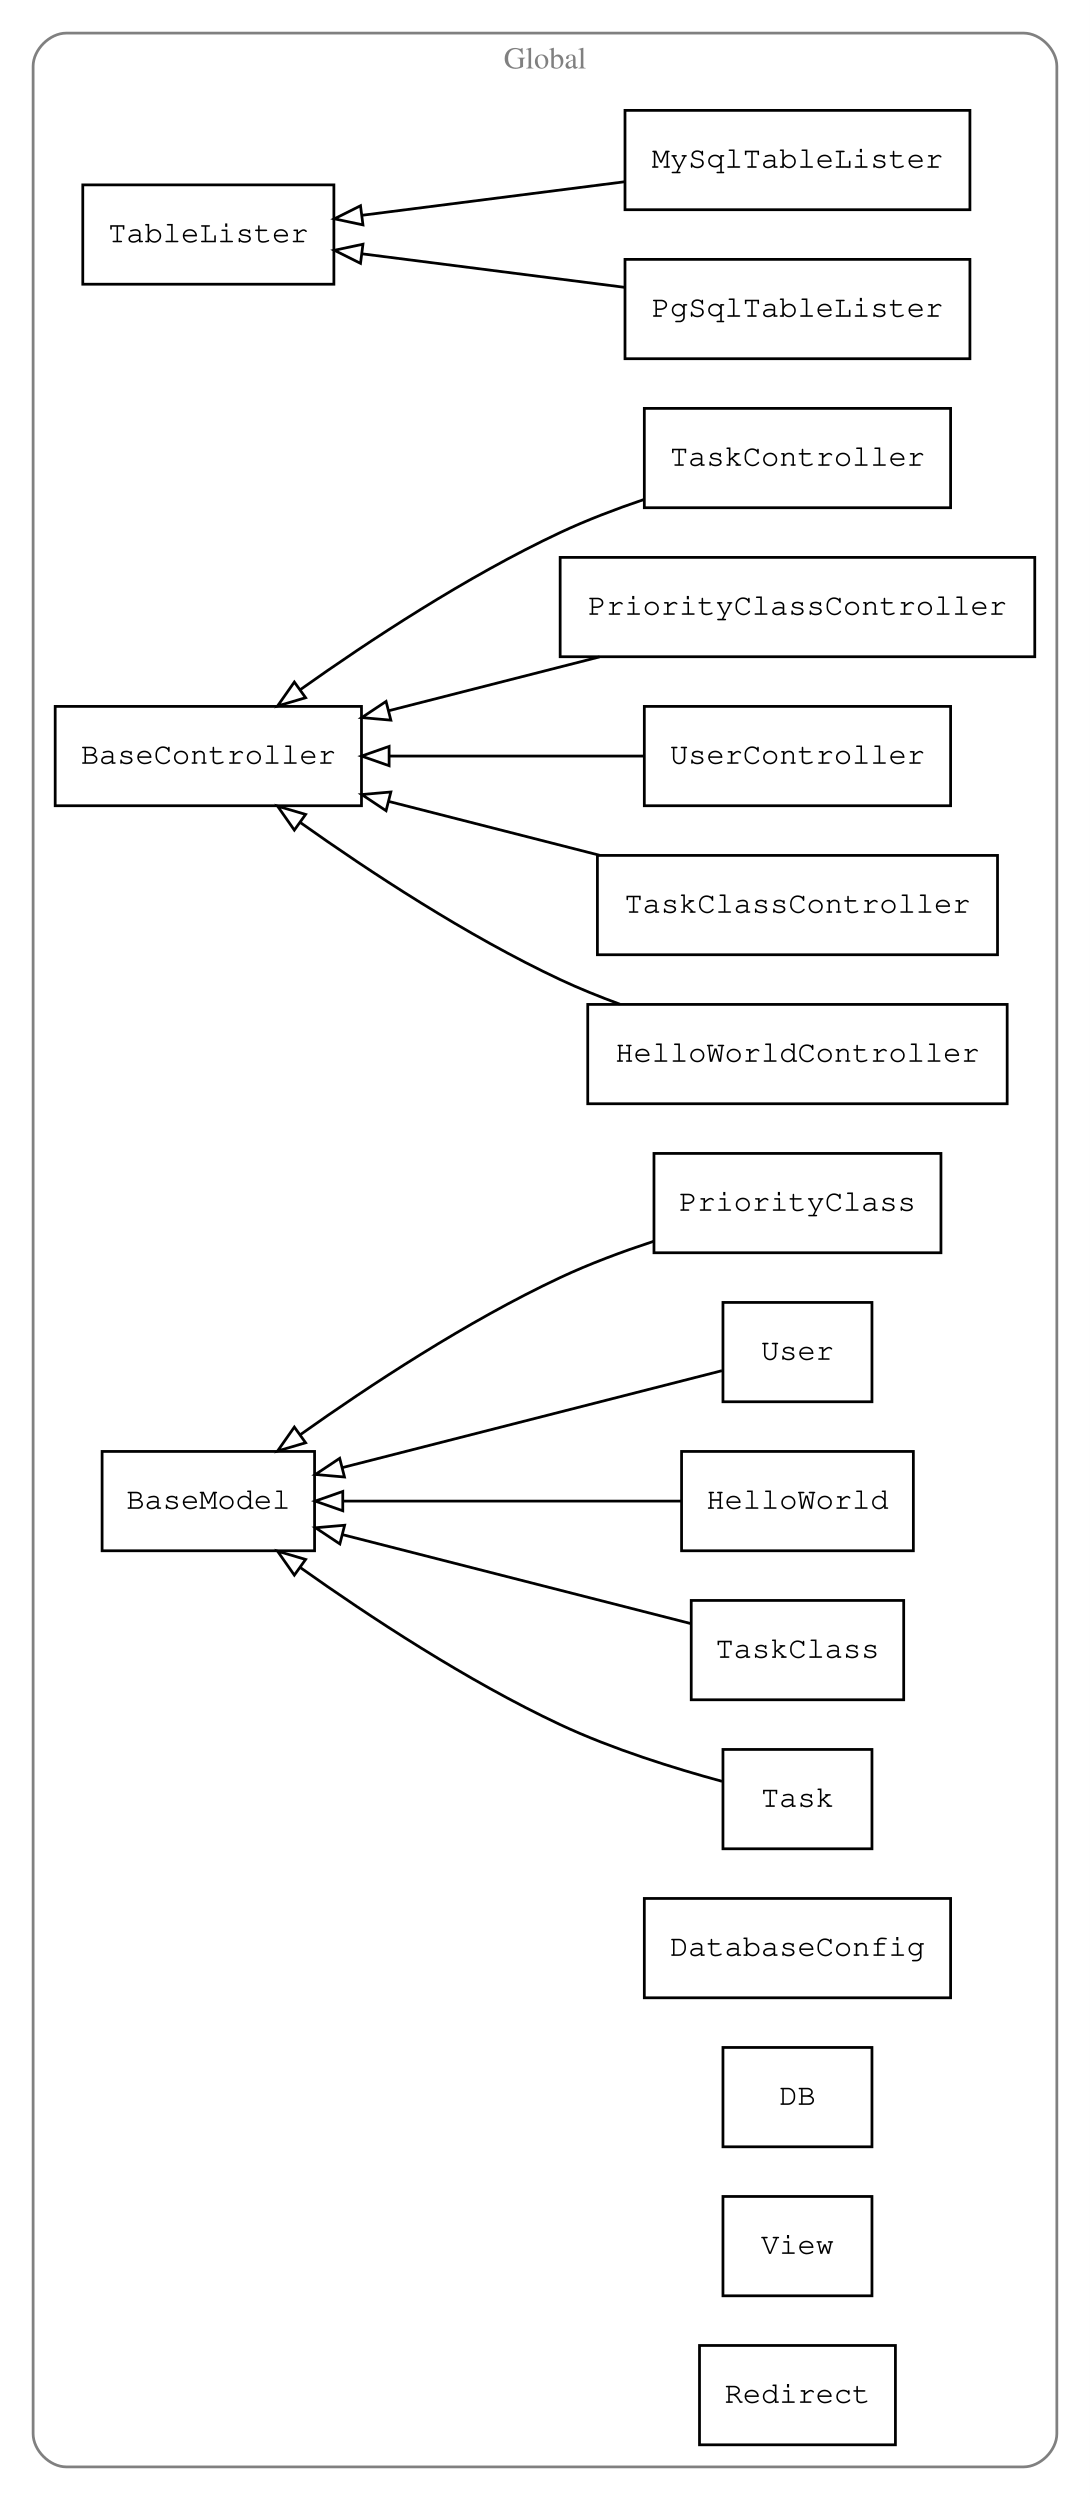
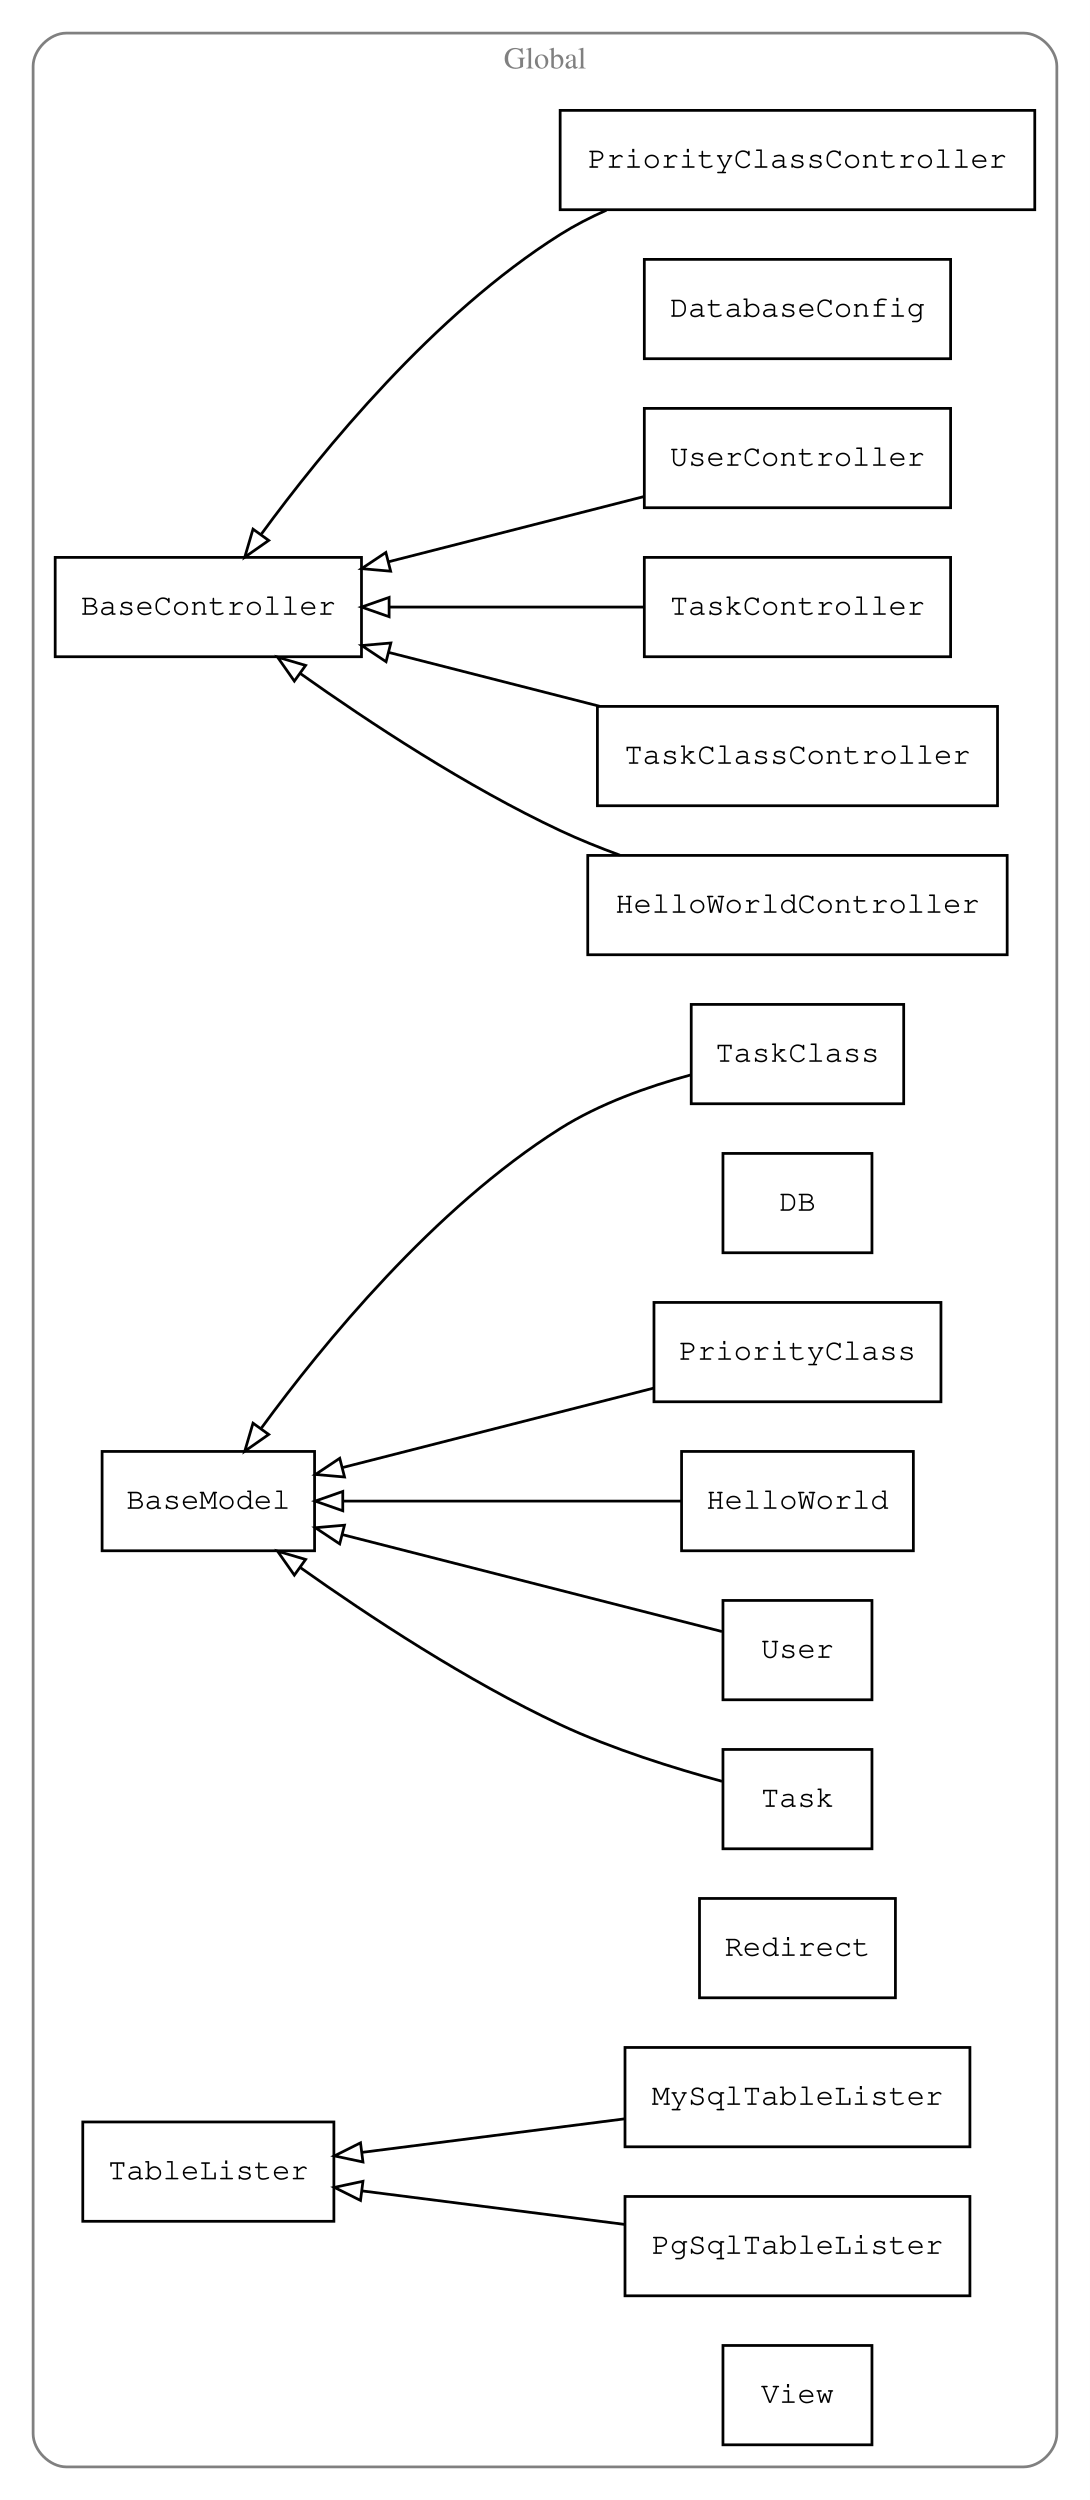
<svg xmlns="http://www.w3.org/2000/svg" width="395pt" height="906pt" viewBox="0.00 0.00 395.00 906.00">
  <g id="graph0" class="graph" transform="scale(1 1) rotate(0) translate(4 902)">
    <polygon fill="white" stroke="none" points="-4,4 -4,-902 391,-902 391,4 -4,4" />
    <g id="clust1" class="cluster">
      <path fill="none" stroke="gray" d="M20,-8C20,-8 367,-8 367,-8 373,-8 379,-14 379,-20 379,-20 379,-878 379,-878 379,-884 373,-890 367,-890 367,-890 20,-890 20,-890 14,-890 8,-884 8,-878 8,-878 8,-20 8,-20 8,-14 14,-8 20,-8" />
      <text text-anchor="middle" x="193.5" y="-877.2" font-family="Times,serif" font-size="11.00" fill="gray">Global</text>
    </g>
    <g id="node1" class="node">
-       <polygon fill="none" stroke="black" points="117,-835 26,-835 26,-799 117,-799 117,-835" />
-       <text text-anchor="middle" x="71.5" y="-814.2" font-family="Courier,monospace" font-size="11.00">TableLister</text>
+       <polygon fill="none" stroke="black" points="337,-430 233,-430 233,-394 337,-394 337,-430" />
+       <text text-anchor="middle" x="285" y="-409.2" font-family="Courier,monospace" font-size="11.00">PriorityClass</text>
+     </g>
+     <g id="node19" class="node">
+       <polygon fill="none" stroke="black" points="110,-376 33,-376 33,-340 110,-340 110,-376" />
+       <text text-anchor="middle" x="71.5" y="-355.2" font-family="Courier,monospace" font-size="11.00">BaseModel</text>
+     </g>
+     <g id="edge1" class="edge">
+       <path fill="none" stroke="black" d="M232.802,-398.928C198.567,-390.187 153.828,-378.765 120.316,-370.208" />
+       <polygon fill="none" stroke="black" points="120.856,-366.734 110.301,-367.651 119.124,-373.516 120.856,-366.734" />
    </g>
    <g id="node2" class="node">
-       <polygon fill="none" stroke="black" points="347.5,-862 222.5,-862 222.5,-826 347.5,-826 347.5,-862" />
-       <text text-anchor="middle" x="285" y="-841.2" font-family="Courier,monospace" font-size="11.00">MySqlTableLister</text>
-     </g>
-     <g id="edge1" class="edge">
-       <path fill="none" stroke="black" d="M222.257,-836.118C192.154,-832.275 156.261,-827.693 127.161,-823.978" />
-       <polygon fill="none" stroke="black" points="127.535,-820.497 117.172,-822.703 126.648,-827.441 127.535,-820.497" />
+       <polygon fill="none" stroke="black" points="127,-700 16,-700 16,-664 127,-664 127,-700" />
+       <text text-anchor="middle" x="71.5" y="-679.2" font-family="Courier,monospace" font-size="11.00">BaseController</text>
    </g>
    <g id="node3" class="node">
-       <polygon fill="none" stroke="black" points="347.5,-808 222.5,-808 222.5,-772 347.5,-772 347.5,-808" />
-       <text text-anchor="middle" x="285" y="-787.2" font-family="Courier,monospace" font-size="11.00">PgSqlTableLister</text>
-     </g>
-     <g id="edge2" class="edge">
-       <path fill="none" stroke="black" d="M222.257,-797.882C192.154,-801.725 156.261,-806.307 127.161,-810.022" />
-       <polygon fill="none" stroke="black" points="126.648,-806.559 117.172,-811.297 127.535,-813.503 126.648,-806.559" />
+       <polygon fill="none" stroke="black" points="340.5,-808 229.5,-808 229.5,-772 340.5,-772 340.5,-808" />
+       <text text-anchor="middle" x="285" y="-787.2" font-family="Courier,monospace" font-size="11.00">DatabaseConfig</text>
    </g>
    <g id="node4" class="node">
      <polygon fill="none" stroke="black" points="340.5,-754 229.5,-754 229.5,-718 340.5,-718 340.5,-754" />
-       <text text-anchor="middle" x="285" y="-733.2" font-family="Courier,monospace" font-size="11.00">TaskController</text>
+       <text text-anchor="middle" x="285" y="-733.2" font-family="Courier,monospace" font-size="11.00">UserController</text>
    </g>
-     <g id="node18" class="node">
-       <polygon fill="none" stroke="black" points="127,-646 16,-646 16,-610 127,-610 127,-646" />
-       <text text-anchor="middle" x="71.5" y="-625.2" font-family="Courier,monospace" font-size="11.00">BaseController</text>
+     <g id="edge2" class="edge">
+       <path fill="none" stroke="black" d="M229.258,-722.023C200.997,-714.808 166.345,-705.961 136.814,-698.421" />
+       <polygon fill="none" stroke="black" points="137.567,-695.001 127.012,-695.918 135.835,-701.783 137.567,-695.001" />
+     </g>
+     <g id="node5" class="node">
+       <polygon fill="none" stroke="black" points="340.5,-700 229.5,-700 229.5,-664 340.5,-664 340.5,-700" />
+       <text text-anchor="middle" x="285" y="-679.2" font-family="Courier,monospace" font-size="11.00">TaskController</text>
    </g>
    <g id="edge3" class="edge">
-       <path fill="none" stroke="black" d="M229.229,-720.937C218.998,-717.472 208.532,-713.471 199,-709 165.208,-693.151 129.66,-669.705 104.883,-652.111" />
-       <polygon fill="none" stroke="black" points="106.752,-649.145 96.588,-646.154 102.669,-654.831 106.752,-649.145" />
+       <path fill="none" stroke="black" d="M229.258,-682C201.12,-682 166.647,-682 137.2,-682" />
+       <polygon fill="none" stroke="black" points="137.012,-678.5 127.012,-682 137.012,-685.5 137.012,-678.5" />
    </g>
-     <g id="node5" class="node">
-       <polygon fill="none" stroke="black" points="371,-700 199,-700 199,-664 371,-664 371,-700" />
-       <text text-anchor="middle" x="285" y="-679.2" font-family="Courier,monospace" font-size="11.00">PriorityClassController</text>
+     <g id="node6" class="node">
+       <polygon fill="none" stroke="black" points="357.5,-646 212.5,-646 212.5,-610 357.5,-610 357.5,-646" />
+       <text text-anchor="middle" x="285" y="-625.2" font-family="Courier,monospace" font-size="11.00">TaskClassController</text>
    </g>
    <g id="edge4" class="edge">
-       <path fill="none" stroke="black" d="M213.28,-663.944C188.582,-657.638 161.011,-650.598 136.859,-644.432" />
-       <polygon fill="none" stroke="black" points="137.643,-641.02 127.088,-641.937 135.911,-647.802 137.643,-641.02" />
+       <path fill="none" stroke="black" d="M213.28,-646.056C188.582,-652.362 161.011,-659.402 136.859,-665.568" />
+       <polygon fill="none" stroke="black" points="135.911,-662.198 127.088,-668.063 137.643,-668.98 135.911,-662.198" />
    </g>
-     <g id="node6" class="node">
-       <polygon fill="none" stroke="black" points="340.5,-646 229.5,-646 229.5,-610 340.5,-610 340.5,-646" />
-       <text text-anchor="middle" x="285" y="-625.2" font-family="Courier,monospace" font-size="11.00">UserController</text>
+     <g id="node7" class="node">
+       <polygon fill="none" stroke="black" points="323.5,-538 246.5,-538 246.5,-502 323.5,-502 323.5,-538" />
+       <text text-anchor="middle" x="285" y="-517.2" font-family="Courier,monospace" font-size="11.00">TaskClass</text>
    </g>
    <g id="edge5" class="edge">
-       <path fill="none" stroke="black" d="M229.258,-628C201.12,-628 166.647,-628 137.2,-628" />
-       <polygon fill="none" stroke="black" points="137.012,-624.5 127.012,-628 137.012,-631.5 137.012,-624.5" />
-     </g>
-     <g id="node7" class="node">
-       <polygon fill="none" stroke="black" points="357.5,-592 212.5,-592 212.5,-556 357.5,-556 357.5,-592" />
-       <text text-anchor="middle" x="285" y="-571.2" font-family="Courier,monospace" font-size="11.00">TaskClassController</text>
-     </g>
-     <g id="edge6" class="edge">
-       <path fill="none" stroke="black" d="M213.28,-592.056C188.582,-598.362 161.011,-605.402 136.859,-611.568" />
-       <polygon fill="none" stroke="black" points="135.911,-608.198 127.088,-614.063 137.643,-614.98 135.911,-608.198" />
+       <path fill="none" stroke="black" d="M246.227,-512.423C230.803,-508.235 213.275,-502.004 199,-493 153.257,-464.148 112.962,-414.847 90.737,-384.479" />
+       <polygon fill="none" stroke="black" points="93.376,-382.153 84.696,-376.077 87.692,-386.24 93.376,-382.153" />
    </g>
    <g id="node8" class="node">
-       <polygon fill="none" stroke="black" points="361,-538 209,-538 209,-502 361,-502 361,-538" />
-       <text text-anchor="middle" x="285" y="-517.2" font-family="Courier,monospace" font-size="11.00">HelloWorldController</text>
-     </g>
-     <g id="edge7" class="edge">
-       <path fill="none" stroke="black" d="M220.623,-538.092C213.222,-540.801 205.869,-543.778 199,-547 165.208,-562.849 129.66,-586.295 104.883,-603.889" />
-       <polygon fill="none" stroke="black" points="102.669,-601.169 96.588,-609.846 106.752,-606.855 102.669,-601.169" />
-     </g>
-     <g id="node9" class="node">
-       <polygon fill="none" stroke="black" points="337,-484 233,-484 233,-448 337,-448 337,-484" />
-       <text text-anchor="middle" x="285" y="-463.2" font-family="Courier,monospace" font-size="11.00">PriorityClass</text>
-     </g>
-     <g id="node15" class="node">
-       <polygon fill="none" stroke="black" points="110,-376 33,-376 33,-340 110,-340 110,-376" />
-       <text text-anchor="middle" x="71.5" y="-355.2" font-family="Courier,monospace" font-size="11.00">BaseModel</text>
-     </g>
-     <g id="edge8" class="edge">
-       <path fill="none" stroke="black" d="M232.828,-452.137C221.474,-448.406 209.654,-443.997 199,-439 165.208,-423.151 129.66,-399.705 104.883,-382.111" />
-       <polygon fill="none" stroke="black" points="106.752,-379.145 96.588,-376.154 102.669,-384.831 106.752,-379.145" />
-     </g>
-     <g id="node10" class="node">
-       <polygon fill="none" stroke="black" points="312,-430 258,-430 258,-394 312,-394 312,-430" />
-       <text text-anchor="middle" x="285" y="-409.2" font-family="Courier,monospace" font-size="11.00">User</text>
-     </g>
-     <g id="edge9" class="edge">
-       <path fill="none" stroke="black" d="M257.641,-405.27C223.298,-396.502 162.629,-381.012 120.129,-370.161" />
-       <polygon fill="none" stroke="black" points="120.836,-366.729 110.281,-367.646 119.104,-373.511 120.836,-366.729" />
-     </g>
-     <g id="node11" class="node">
      <polygon fill="none" stroke="black" points="327,-376 243,-376 243,-340 327,-340 327,-376" />
      <text text-anchor="middle" x="285" y="-355.2" font-family="Courier,monospace" font-size="11.00">HelloWorld</text>
    </g>
-     <g id="edge10" class="edge">
+     <g id="edge6" class="edge">
      <path fill="none" stroke="black" d="M242.97,-358C207.833,-358 157.206,-358 120.256,-358" />
      <polygon fill="none" stroke="black" points="120.221,-354.5 110.221,-358 120.22,-361.5 120.221,-354.5" />
    </g>
+     <g id="node9" class="node">
+       <polygon fill="none" stroke="black" points="312,-484 258,-484 258,-448 312,-448 312,-484" />
+       <text text-anchor="middle" x="285" y="-463.2" font-family="Courier,monospace" font-size="11.00">DB</text>
+     </g>
+     <g id="node10" class="node">
+       <polygon fill="none" stroke="black" points="312,-322 258,-322 258,-286 312,-286 312,-322" />
+       <text text-anchor="middle" x="285" y="-301.2" font-family="Courier,monospace" font-size="11.00">User</text>
+     </g>
+     <g id="edge7" class="edge">
+       <path fill="none" stroke="black" d="M257.641,-310.73C223.298,-319.498 162.629,-334.988 120.129,-345.839" />
+       <polygon fill="none" stroke="black" points="119.104,-342.489 110.281,-348.354 120.836,-349.271 119.104,-342.489" />
+     </g>
+     <g id="node11" class="node">
+       <polygon fill="none" stroke="black" points="361,-592 209,-592 209,-556 361,-556 361,-592" />
+       <text text-anchor="middle" x="285" y="-571.2" font-family="Courier,monospace" font-size="11.00">HelloWorldController</text>
+     </g>
+     <g id="edge8" class="edge">
+       <path fill="none" stroke="black" d="M220.623,-592.092C213.222,-594.801 205.869,-597.778 199,-601 165.208,-616.849 129.66,-640.295 104.883,-657.889" />
+       <polygon fill="none" stroke="black" points="102.669,-655.169 96.588,-663.846 106.752,-660.855 102.669,-655.169" />
+     </g>
    <g id="node12" class="node">
-       <polygon fill="none" stroke="black" points="323.5,-322 246.5,-322 246.5,-286 323.5,-286 323.5,-322" />
-       <text text-anchor="middle" x="285" y="-301.2" font-family="Courier,monospace" font-size="11.00">TaskClass</text>
-     </g>
-     <g id="edge11" class="edge">
-       <path fill="none" stroke="black" d="M246.188,-313.654C210.958,-322.649 158.283,-336.098 120.183,-345.826" />
-       <polygon fill="none" stroke="black" points="119.164,-342.473 110.341,-348.339 120.896,-349.256 119.164,-342.473" />
-     </g>
-     <g id="node13" class="node">
      <polygon fill="none" stroke="black" points="312,-268 258,-268 258,-232 312,-232 312,-268" />
      <text text-anchor="middle" x="285" y="-247.2" font-family="Courier,monospace" font-size="11.00">Task</text>
    </g>
-     <g id="edge12" class="edge">
+     <g id="edge9" class="edge">
      <path fill="none" stroke="black" d="M257.666,-256.445C240.528,-261.101 217.925,-268.124 199,-277 165.208,-292.849 129.66,-316.295 104.883,-333.889" />
      <polygon fill="none" stroke="black" points="102.669,-331.169 96.588,-339.846 106.752,-336.855 102.669,-331.169" />
    </g>
+     <g id="node13" class="node">
+       <polygon fill="none" stroke="black" points="371,-862 199,-862 199,-826 371,-826 371,-862" />
+       <text text-anchor="middle" x="285" y="-841.2" font-family="Courier,monospace" font-size="11.00">PriorityClassController</text>
+     </g>
+     <g id="edge10" class="edge">
+       <path fill="none" stroke="black" d="M215.765,-825.828C209.915,-823.235 204.238,-820.304 199,-817 153.257,-788.148 112.962,-738.847 90.737,-708.479" />
+       <polygon fill="none" stroke="black" points="93.376,-706.153 84.696,-700.077 87.692,-710.24 93.376,-706.153" />
+     </g>
    <g id="node14" class="node">
-       <polygon fill="none" stroke="black" points="340.5,-214 229.5,-214 229.5,-178 340.5,-178 340.5,-214" />
-       <text text-anchor="middle" x="285" y="-193.2" font-family="Courier,monospace" font-size="11.00">DatabaseConfig</text>
+       <polygon fill="none" stroke="black" points="320.5,-214 249.5,-214 249.5,-178 320.5,-178 320.5,-214" />
+       <text text-anchor="middle" x="285" y="-193.2" font-family="Courier,monospace" font-size="11.00">Redirect</text>
+     </g>
+     <g id="node15" class="node">
+       <polygon fill="none" stroke="black" points="117,-133 26,-133 26,-97 117,-97 117,-133" />
+       <text text-anchor="middle" x="71.5" y="-112.2" font-family="Courier,monospace" font-size="11.00">TableLister</text>
    </g>
    <g id="node16" class="node">
-       <polygon fill="none" stroke="black" points="312,-160 258,-160 258,-124 312,-124 312,-160" />
-       <text text-anchor="middle" x="285" y="-139.2" font-family="Courier,monospace" font-size="11.00">DB</text>
+       <polygon fill="none" stroke="black" points="347.5,-160 222.5,-160 222.5,-124 347.5,-124 347.5,-160" />
+       <text text-anchor="middle" x="285" y="-139.2" font-family="Courier,monospace" font-size="11.00">MySqlTableLister</text>
+     </g>
+     <g id="edge11" class="edge">
+       <path fill="none" stroke="black" d="M222.257,-134.118C192.154,-130.275 156.261,-125.693 127.161,-121.978" />
+       <polygon fill="none" stroke="black" points="127.535,-118.497 117.172,-120.703 126.648,-125.441 127.535,-118.497" />
    </g>
    <g id="node17" class="node">
-       <polygon fill="none" stroke="black" points="312,-106 258,-106 258,-70 312,-70 312,-106" />
-       <text text-anchor="middle" x="285" y="-85.2" font-family="Courier,monospace" font-size="11.00">View</text>
+       <polygon fill="none" stroke="black" points="347.5,-106 222.5,-106 222.5,-70 347.5,-70 347.5,-106" />
+       <text text-anchor="middle" x="285" y="-85.2" font-family="Courier,monospace" font-size="11.00">PgSqlTableLister</text>
    </g>
-     <g id="node19" class="node">
-       <polygon fill="none" stroke="black" points="320.5,-52 249.5,-52 249.5,-16 320.5,-16 320.5,-52" />
-       <text text-anchor="middle" x="285" y="-31.2" font-family="Courier,monospace" font-size="11.00">Redirect</text>
+     <g id="edge12" class="edge">
+       <path fill="none" stroke="black" d="M222.257,-95.882C192.154,-99.725 156.261,-104.307 127.161,-108.022" />
+       <polygon fill="none" stroke="black" points="126.648,-104.559 117.172,-109.297 127.535,-111.503 126.648,-104.559" />
+     </g>
+     <g id="node18" class="node">
+       <polygon fill="none" stroke="black" points="312,-52 258,-52 258,-16 312,-16 312,-52" />
+       <text text-anchor="middle" x="285" y="-31.2" font-family="Courier,monospace" font-size="11.00">View</text>
    </g>
  </g>
</svg>
